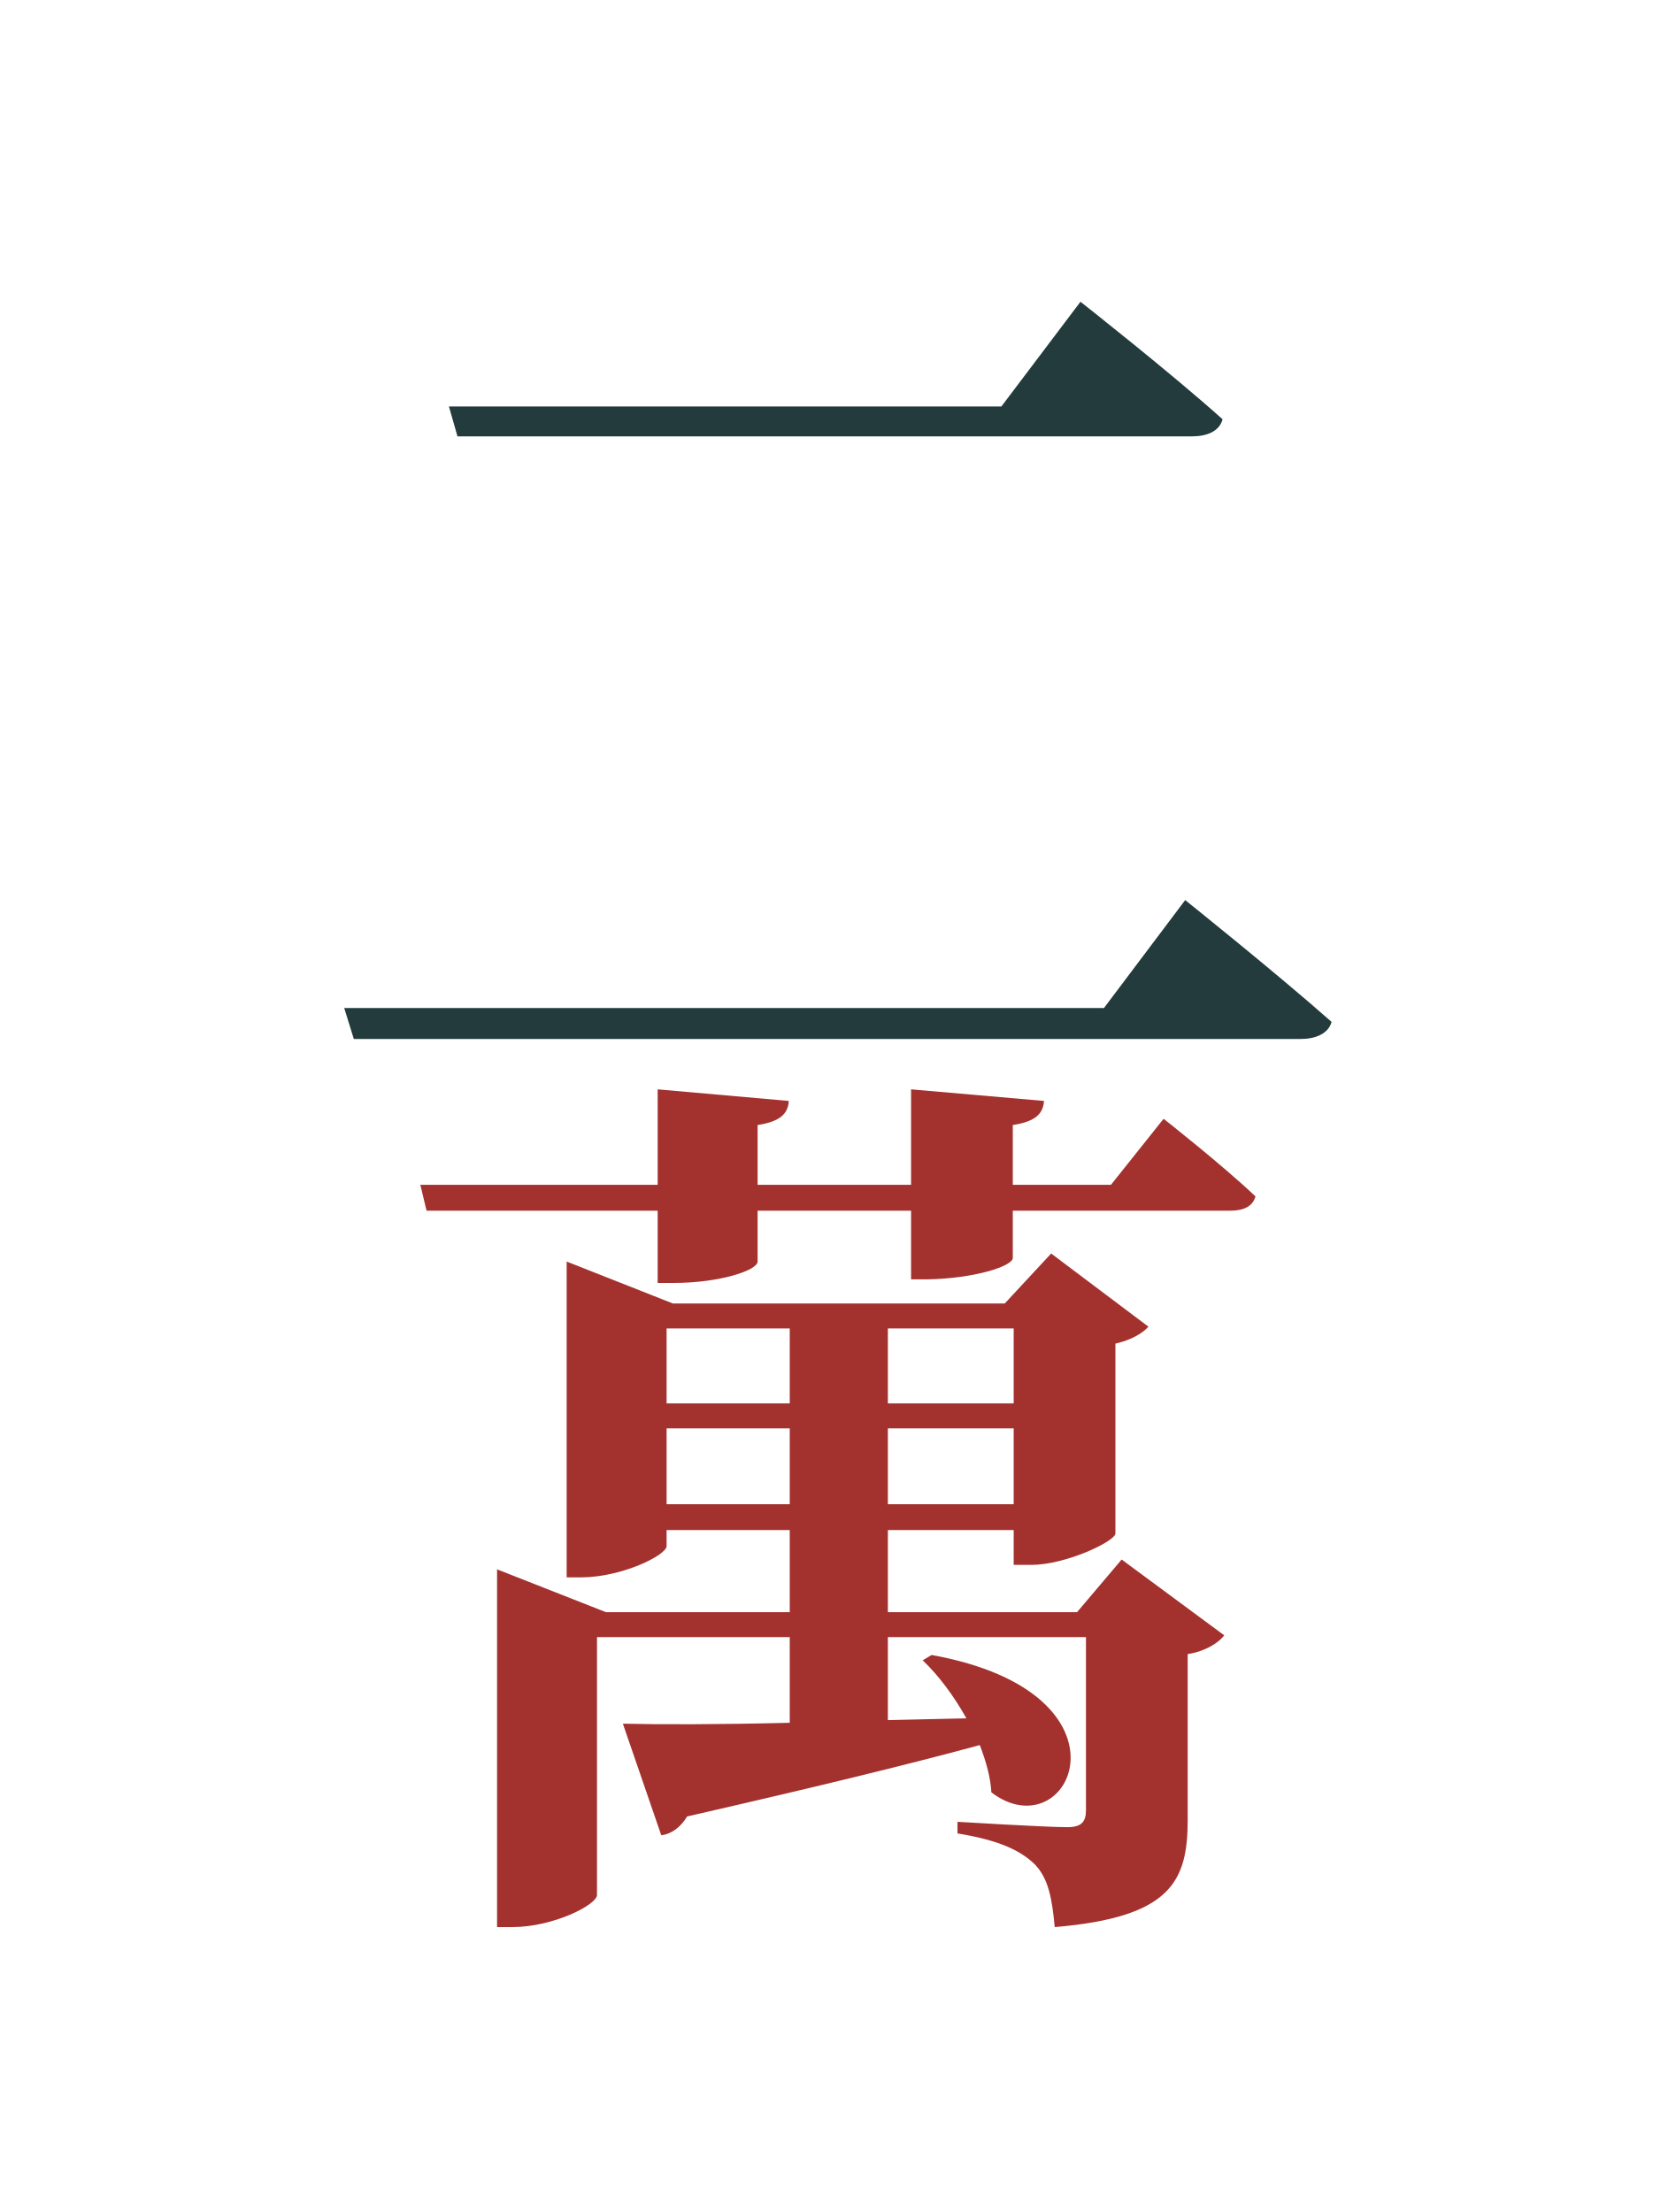
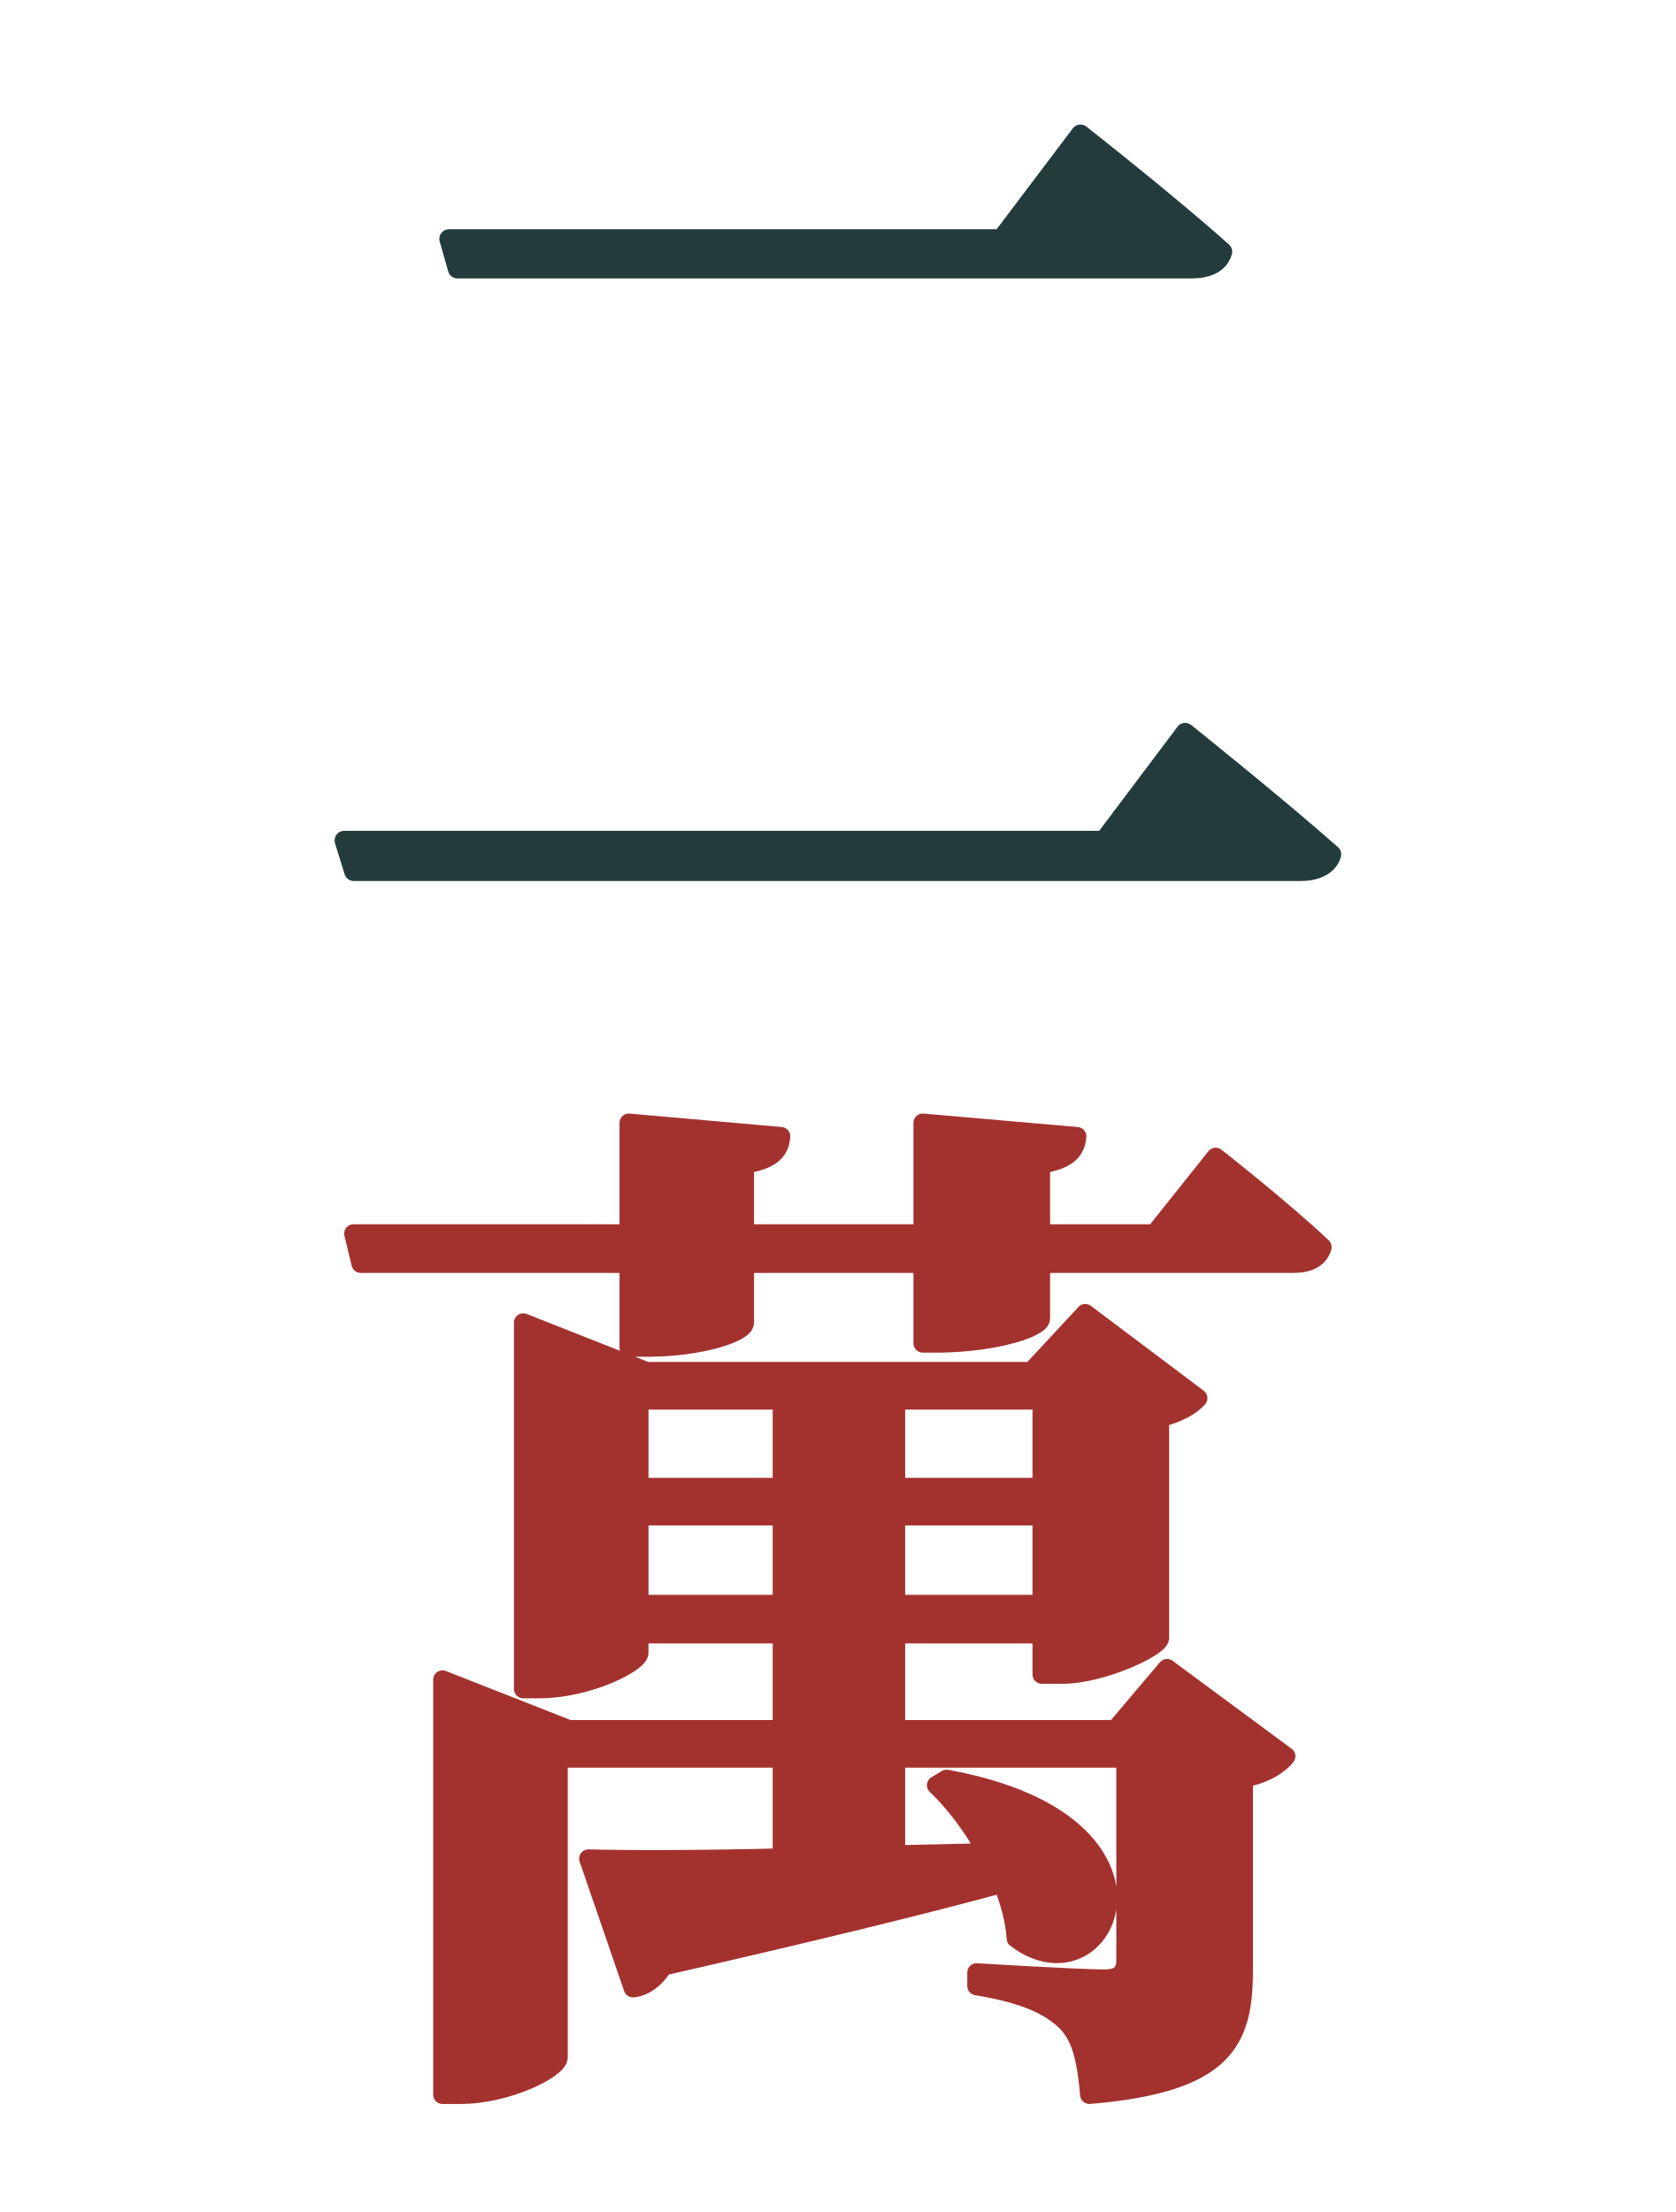
<svg xmlns="http://www.w3.org/2000/svg" viewBox="0 0 50 66">
-   <path fill="#233b3c" transform="translate(8.962 33.041) scale(0.03188 -0.03188)" d="M41 93 50 64H936C950 64 962 69 965 80C913 126 828 194 828 194L752 93ZM139 656 147 628H834C849 628 860 633 863 644C814 688 730 754 730 754L656 656Z" />
-   <path fill="#a3322f" transform="translate(11.688 55.130) scale(0.02662 -0.02662)" d="M32 743 39 714H298V633H316C367 633 410 647 410 657V714H582V637H600C654 638 696 652 696 661V714H940C955 714 965 719 968 730C930 766 865 817 865 817L806 743H696V810C722 814 730 823 731 837L582 850V743H410V810C436 814 444 823 445 837L298 850V743ZM697 470V385H556V470ZM697 498H556V582H697ZM308 470H446V385H308ZM308 498V582H446V498ZM605 216 595 210C613 193 630 170 644 145L556 143V236H778V42C778 29 773 23 757 23C733 23 634 29 634 29V16C683 8 705 -4 720 -18C736 -34 740 -57 743 -89C873 -78 892 -38 892 31V217C912 220 927 230 933 238L818 323L768 264H556V356H697V317H717C755 317 810 343 811 352V565C829 569 842 577 848 584L739 666L687 610H315L196 657V303H212C258 303 308 328 308 338V356H446V264H240L118 312V-89H135C181 -89 230 -64 230 -53V236H446V140C365 138 299 138 259 139L302 14C313 15 324 23 331 35C471 67 578 93 659 115C666 97 671 79 672 62C760 -5 843 173 605 216Z" />
+   <path fill="#233b3c" stroke="#233b3c" stroke-width="18" stroke-linejoin="round" transform="translate(8.962 28.041) scale(0.03188 -0.03188)" d="M41 93 50 64H936C950 64 962 69 965 80C913 126 828 194 828 194L752 93ZM139 656 147 628H834C849 628 860 633 863 644C814 688 730 754 730 754L656 656Z" />
+   <path fill="#a3322f" stroke="#a3322f" stroke-width="18" stroke-linejoin="round" transform="translate(9.558 59.751) scale(0.03088 -0.03088)" d="M32 743 39 714H298V633H316C367 633 410 647 410 657V714H582V637H600C654 638 696 652 696 661V714H940C955 714 965 719 968 730C930 766 865 817 865 817L806 743H696V810C722 814 730 823 731 837L582 850V743H410V810C436 814 444 823 445 837L298 850V743ZM697 470V385H556V470ZM697 498H556V582H697ZM308 470H446V385H308ZM308 498V582H446V498ZM605 216 595 210C613 193 630 170 644 145L556 143V236H778V42C778 29 773 23 757 23C733 23 634 29 634 29V16C683 8 705 -4 720 -18C736 -34 740 -57 743 -89C873 -78 892 -38 892 31V217C912 220 927 230 933 238L818 323L768 264H556V356H697V317H717C755 317 810 343 811 352V565C829 569 842 577 848 584L739 666L687 610H315L196 657V303H212C258 303 308 328 308 338V356H446V264H240L118 312V-89H135C181 -89 230 -64 230 -53V236H446V140C365 138 299 138 259 139L302 14C313 15 324 23 331 35C471 67 578 93 659 115C666 97 671 79 672 62C760 -5 843 173 605 216Z" />
</svg>
